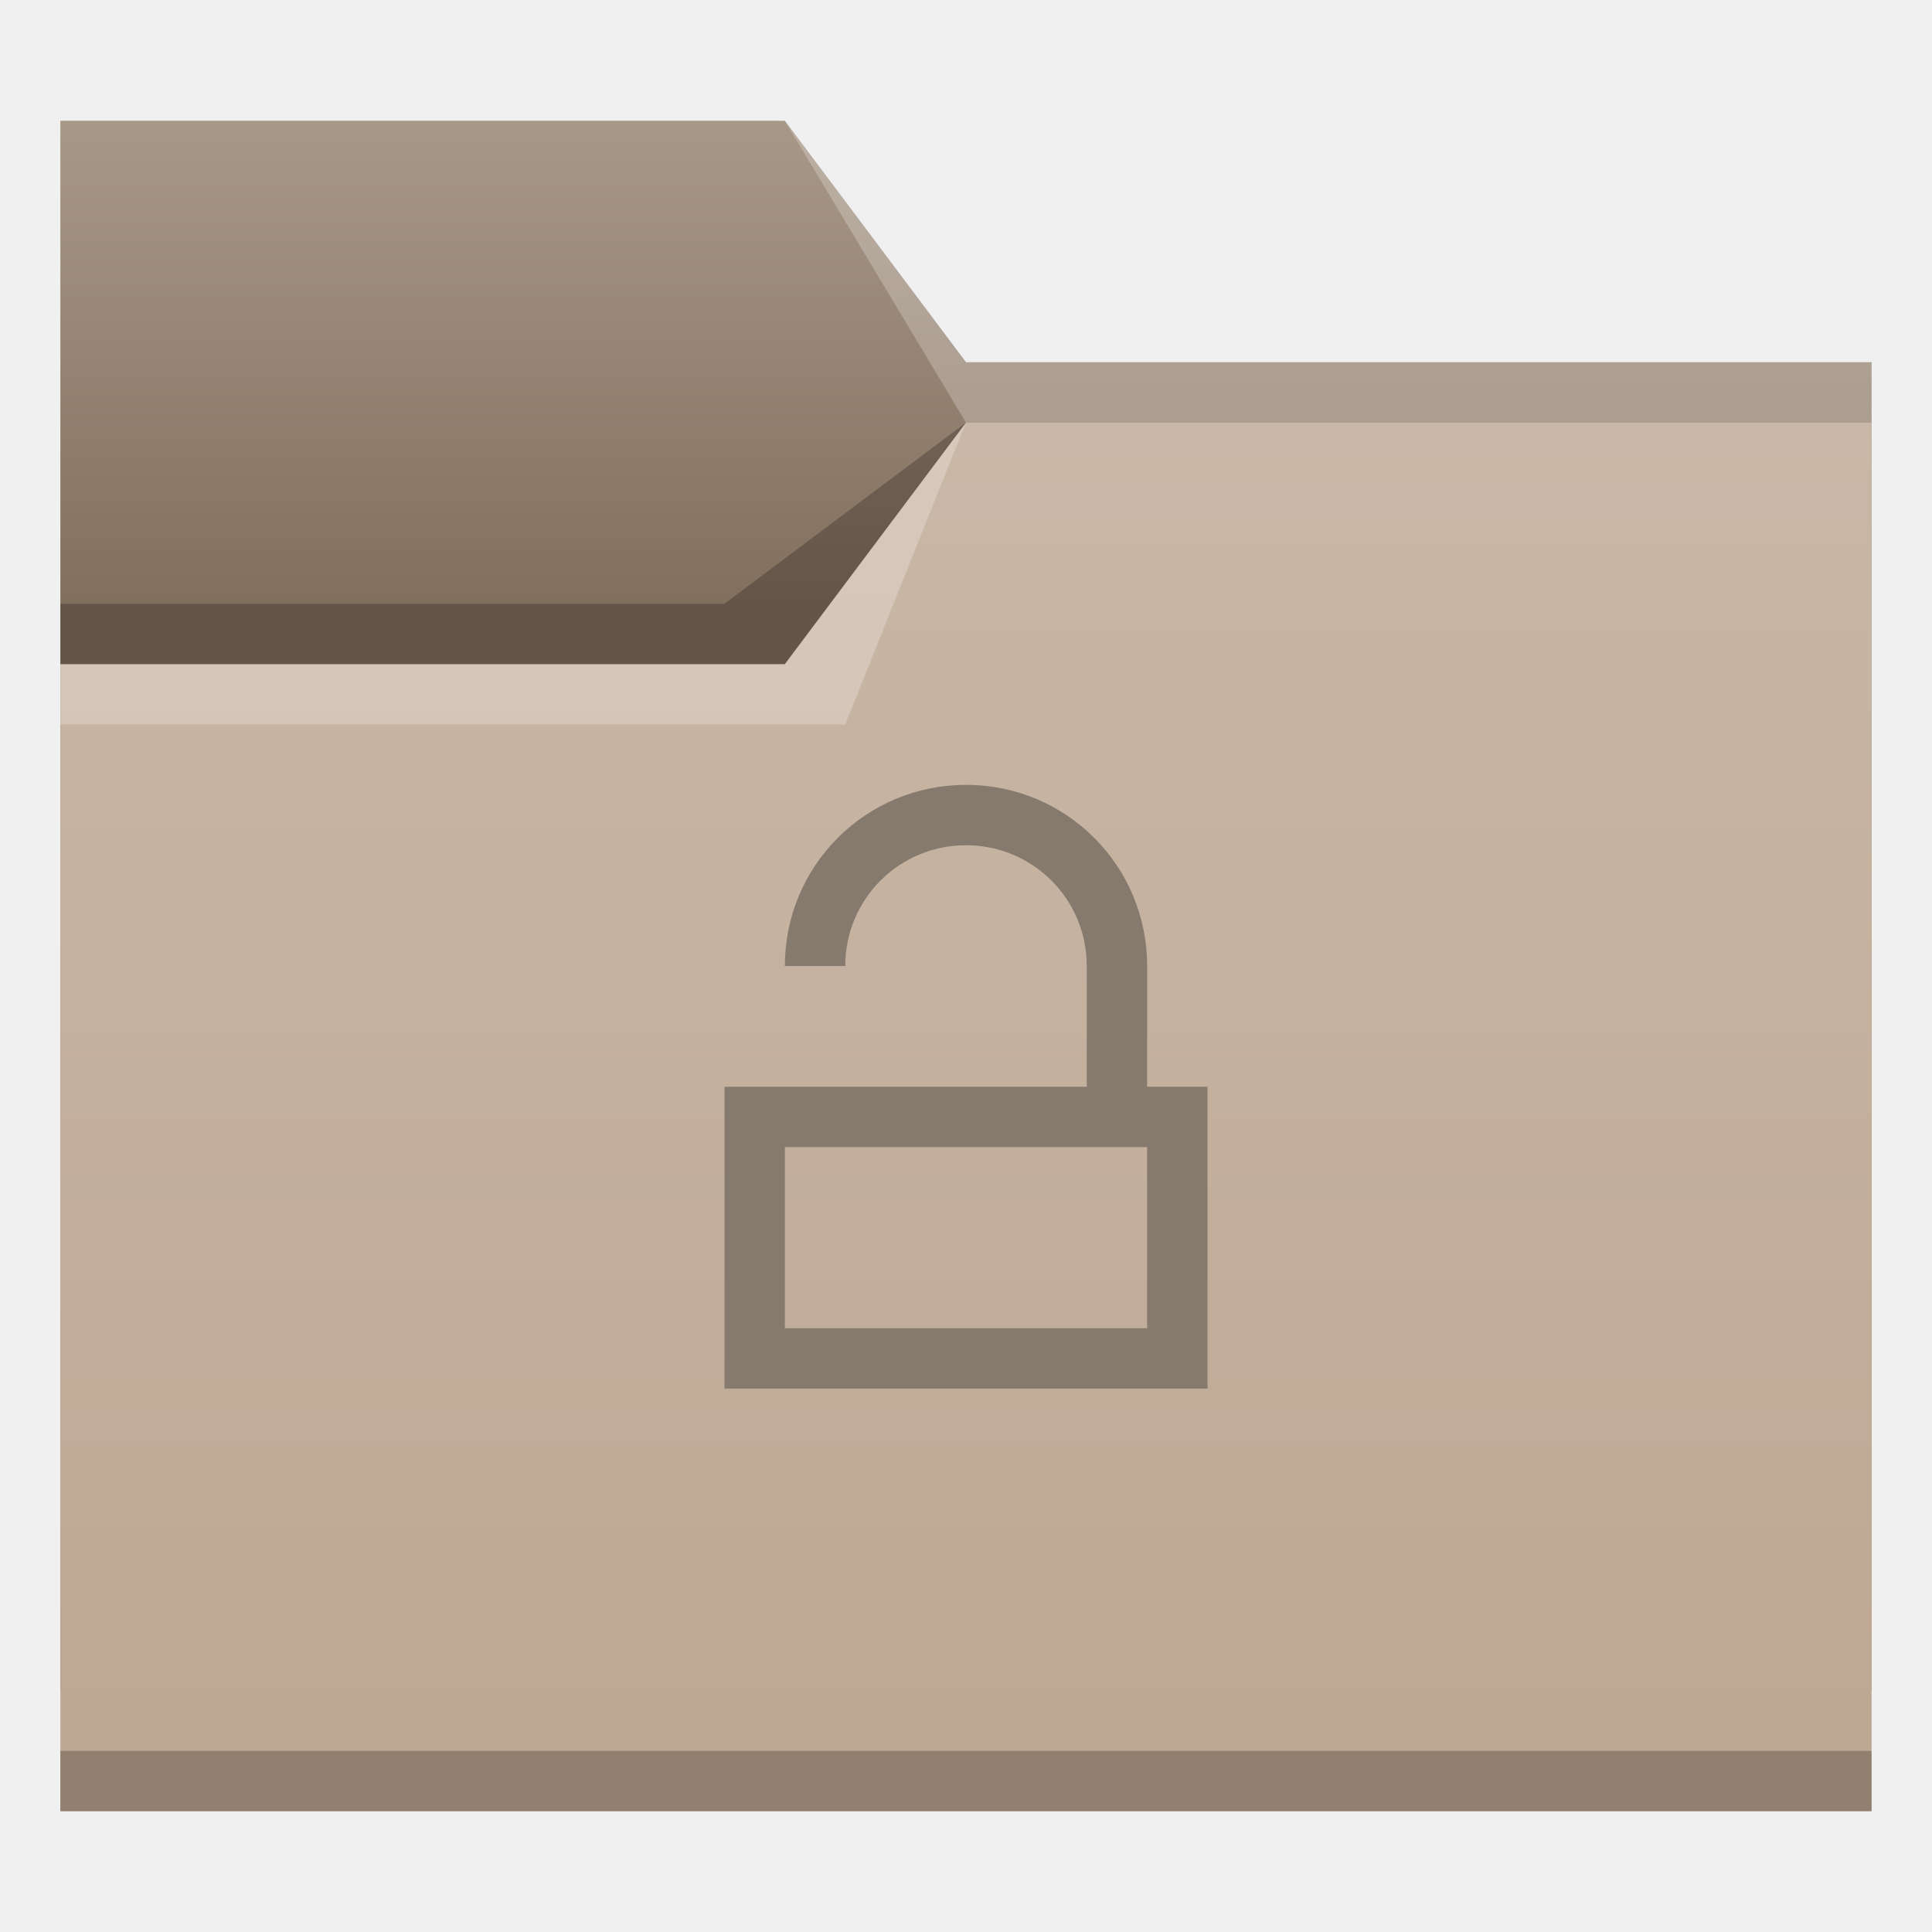
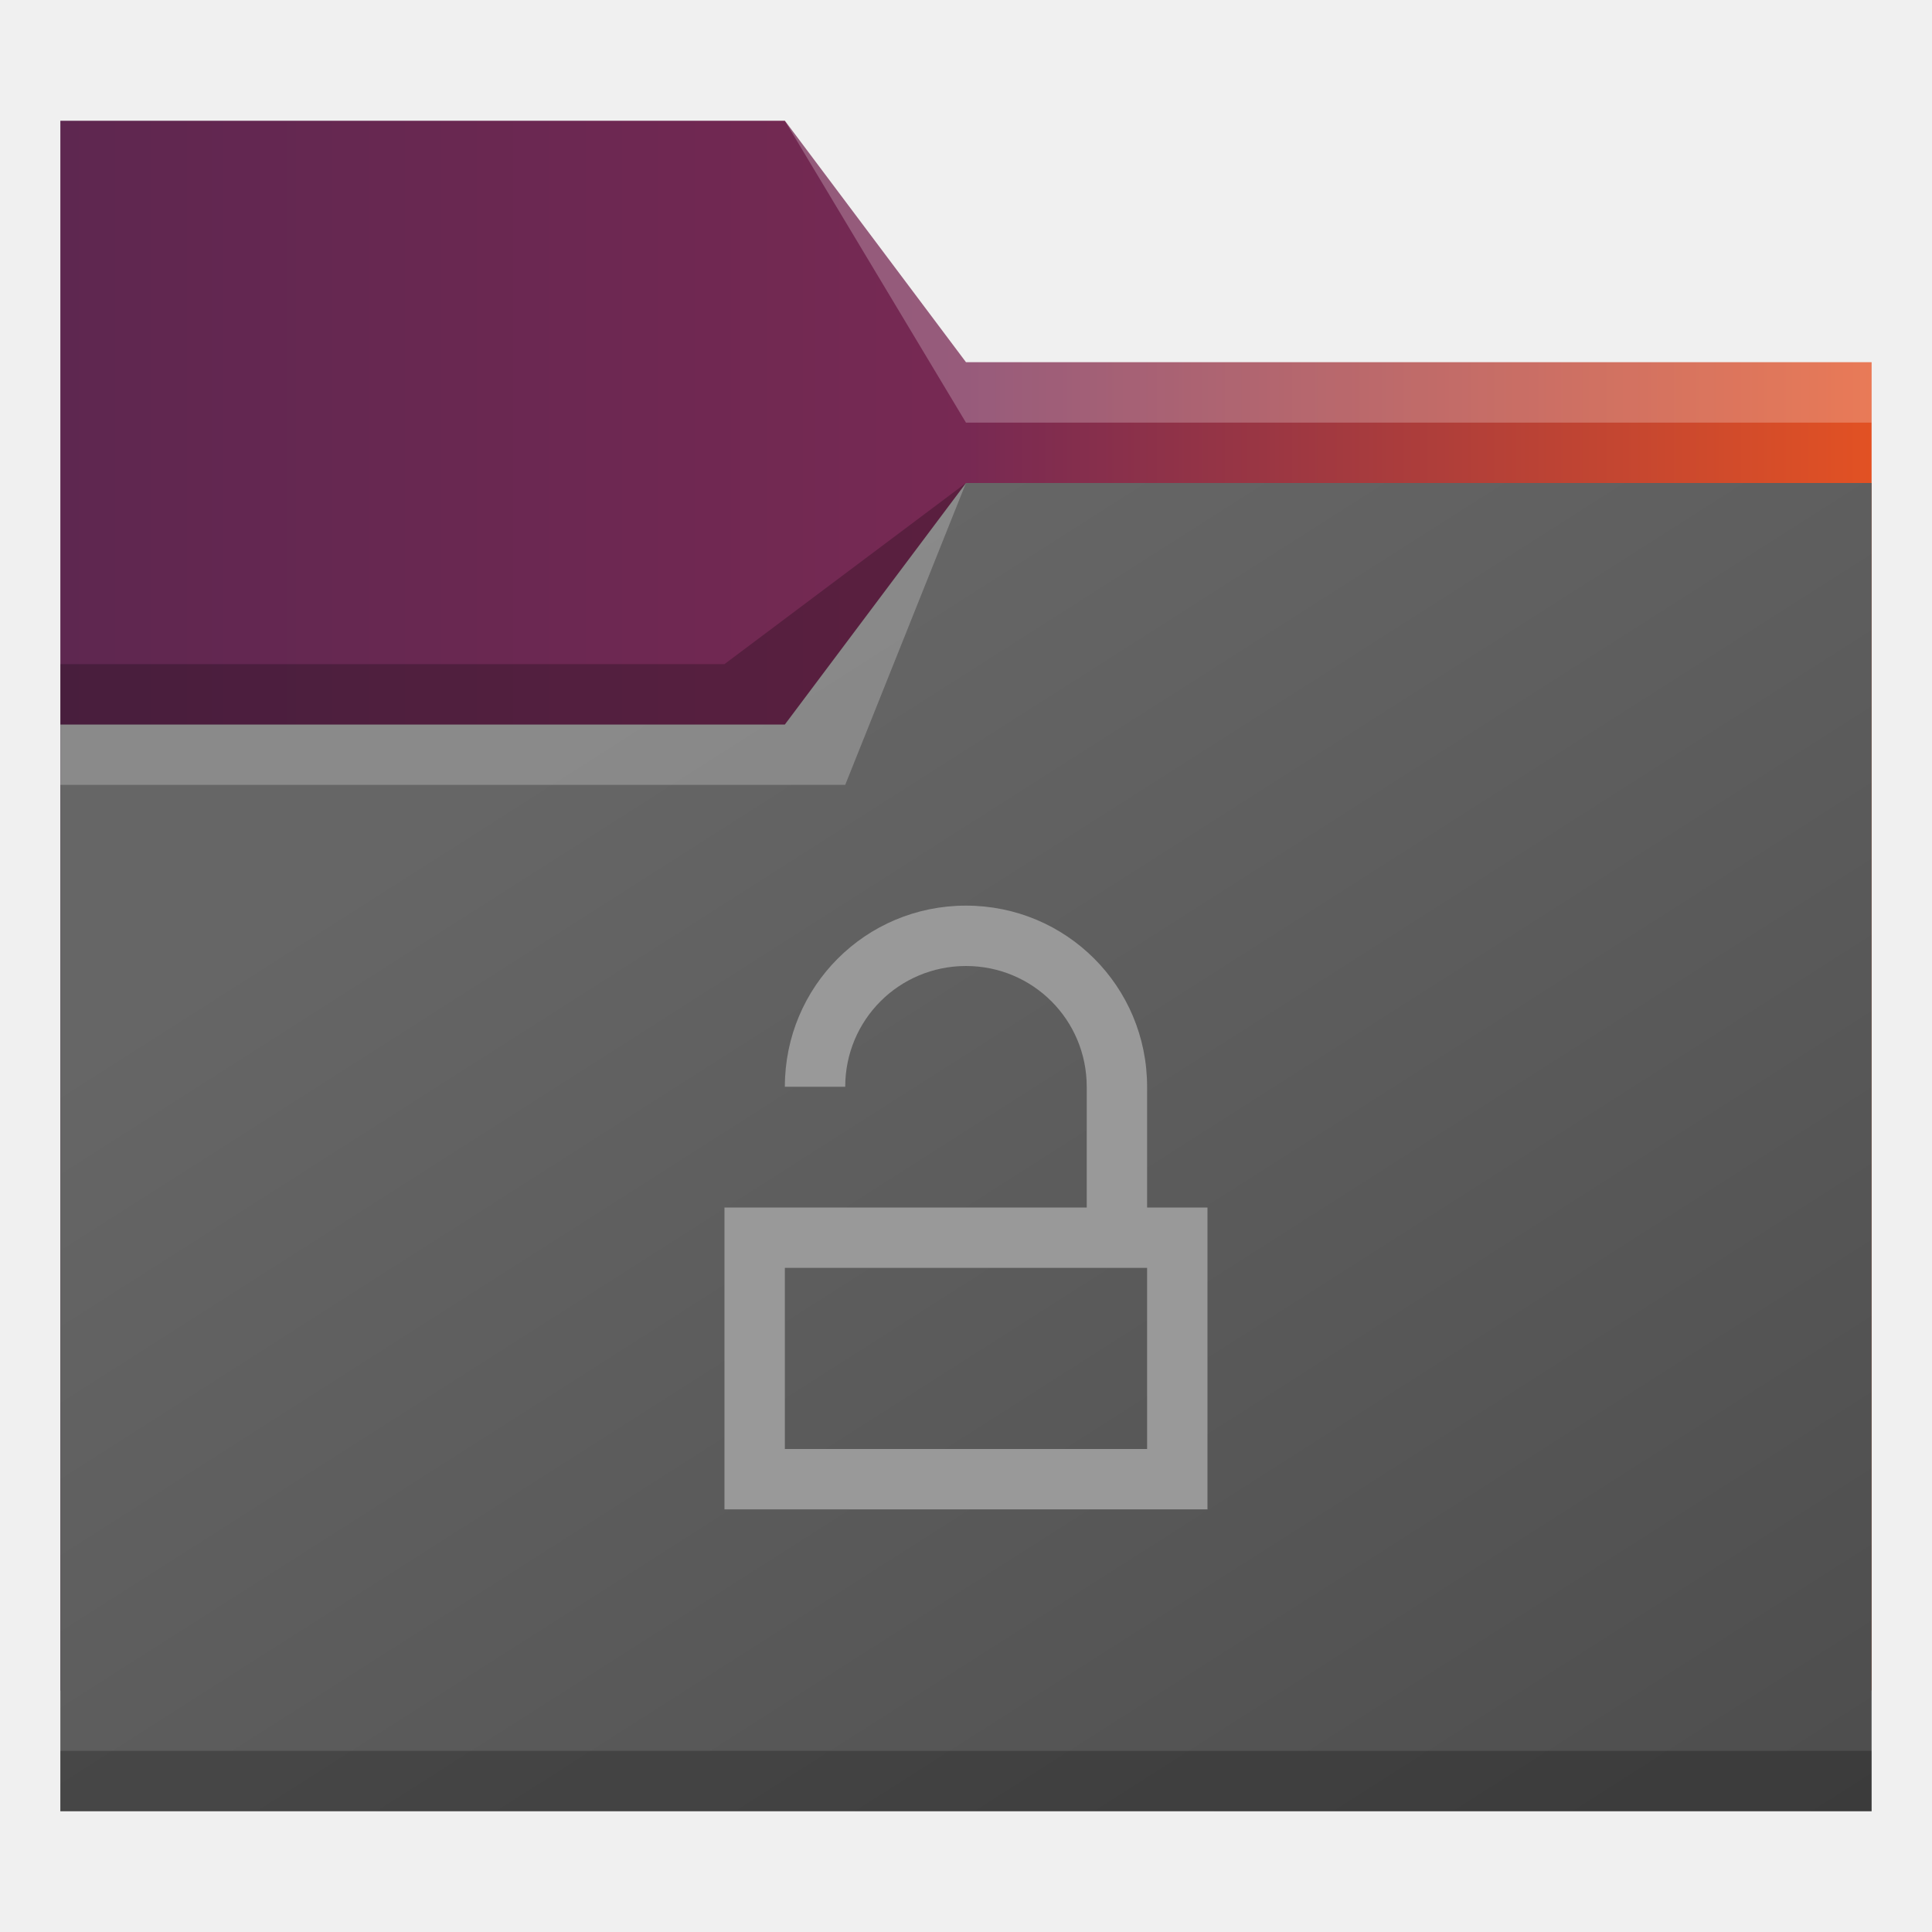
<svg xmlns="http://www.w3.org/2000/svg" xmlns:xlink="http://www.w3.org/1999/xlink" width="32" version="1.1" height="32" viewBox="0 0 32 32" id="svg2">
  <defs id="defs5455">
-     <linearGradient id="linearGradient835">
-       <stop style="stop-color:#82705e;stop-opacity:1;" offset="0" id="stop831" />
-       <stop style="stop-color:#a89888;stop-opacity:1" offset="1" id="stop833" />
+     <linearGradient id="linearGradient1383">
+       <stop style="stop-color:#5e2750;stop-opacity:1" offset="0" id="stop1377" />
+       <stop style="stop-color:#772953;stop-opacity:1" offset="0.484" id="stop1379" />
+       <stop style="stop-color:#e95420;stop-opacity:1" offset="1" id="stop1381" />
    </linearGradient>
    <linearGradient id="linearGradient4172-7-9">
      <stop style="stop-color:#4183d7" id="stop4174-9-8" />
      <stop offset="1" style="stop-color:#5b94df" id="stop4176-4-6" />
    </linearGradient>
-     <linearGradient xlink:href="#linearGradient4172-5" id="linearGradient4208" gradientUnits="userSpaceOnUse" x1="430.105" y1="541.798" x2="430.105" y2="495.798" gradientTransform="matrix(0.5172413,0,0,0.5,185.1035,274.899)" />
+     <linearGradient xlink:href="#linearGradient4172-5" id="linearGradient4208" gradientUnits="userSpaceOnUse" x1="445.571" y1="537.798" x2="416.571" y2="493.798" gradientTransform="matrix(0.5172413,0,0,0.5,185.1035,276.899)" />
    <linearGradient id="linearGradient4172-5">
-       <stop style="stop-color:#bda792" id="stop4174-6" />
-       <stop offset="1" style="stop-color:#c9b8a7" id="stop4176-6" />
+       <stop style="stop-color:#4d4d4d;stop-opacity:1" id="stop4174-6" />
+       <stop offset="1" style="stop-color:#666666;stop-opacity:1" id="stop4176-6" />
    </linearGradient>
-     <linearGradient xlink:href="#linearGradient835" id="linearGradient837" x1="406.571" y1="525.798" x2="406.571" y2="517.798" gradientUnits="userSpaceOnUse" />
+     <linearGradient xlink:href="#linearGradient1383" id="linearGradient837" x1="385.571" y1="517.798" x2="416.571" y2="517.798" gradientUnits="userSpaceOnUse" />
  </defs>
  <g id="layer1" transform="translate(-384.5714,-515.798)">
    <path style="fill:url(#linearGradient837);fill-opacity:1;fill-rule:evenodd;stroke:none;stroke-width:1px;stroke-linecap:butt;stroke-linejoin:miter;stroke-opacity:1" d="m 385.571,517.798 h 12 l 3,4 h 15 v 22 h -30 z" id="path4182" />
-     <path style="fill:url(#linearGradient4208);fill-opacity:1;fill-rule:evenodd;stroke:none;stroke-width:1px;stroke-linecap:butt;stroke-linejoin:miter;stroke-opacity:1" d="m 385.571,526.798 h 12 l 3,-4 h 15 l -1e-5,23 h -30 z" id="path4186" />
+     <path style="fill:url(#linearGradient4208);fill-opacity:1;fill-rule:evenodd;stroke:none;stroke-width:1px;stroke-linecap:butt;stroke-linejoin:miter;stroke-opacity:1" d="m 385.571,527.798 h 12 l 3,-4 h 15 l -10e-6,22 h -30 z" id="path4186" />
    <path style="fill-opacity:0.235" id="path4192" d="m 385.571,544.798 v 1 h 0.517 28.966 0.517 v -1 h -0.517 -28.966 z" />
-     <path d="m 385.571,526.798 v 1 h 13 l 2,-5 -3,4 z" id="path4224" style="fill:#ffffff;fill-opacity:0.235;fill-rule:evenodd" />
-     <path d="m 400.571,522.798 -4,3 h -11 v 1 h 7 5 z" id="path4306-3" style="fill-opacity:0.235;fill-rule:evenodd" />
+     <path d="m 385.571,527.798 v 1 h 13 l 2,-5 -3,4 z" id="path4224" style="fill:#ffffff;fill-opacity:0.235;fill-rule:evenodd" />
+     <path d="m 400.571,523.798 -4,3 h -11 v 1 h 7 5 z" id="path4306-3" style="fill-opacity:0.235;fill-rule:evenodd" />
    <path style="fill:#ffffff;fill-opacity:0.235;fill-rule:evenodd" id="path4204" d="m 397.571,517.798 3,5 h 15 v -1 h -15 z" />
-     <path style="fill:#867a6e;fill-opacity:1" id="rect4347" transform="translate(384.5714,515.798)" d="M 16 13 C 14.338 13 13 14.338 13 16 L 14 16 C 14 14.892 14.892 14 16 14 C 17.108 14 18 14.892 18 16 L 18 18 L 14 18 L 13 18 L 12 18 L 12 23 L 20 23 L 20 18 L 19 18 L 19 16 C 19 14.338 17.662 13 16 13 z M 13 19 L 14 19 L 18 19 L 19 19 L 19 22 L 13 22 L 13 19 z " />
+     <path style="fill:#999999;fill-opacity:1" id="rect4347" d="m 400.571,530.798 c -1.662,0 -3,1.338 -3,3 h 1 c 0,-1.108 0.892,-2 2,-2 1.108,0 2,0.892 2,2 v 2 h -4 -1 -1 v 5 h 8 v -5 h -1 v -2 c 0,-1.662 -1.338,-3 -3,-3 z m -3,6 h 1 4 1 v 3 h -6 z" />
  </g>
</svg>
